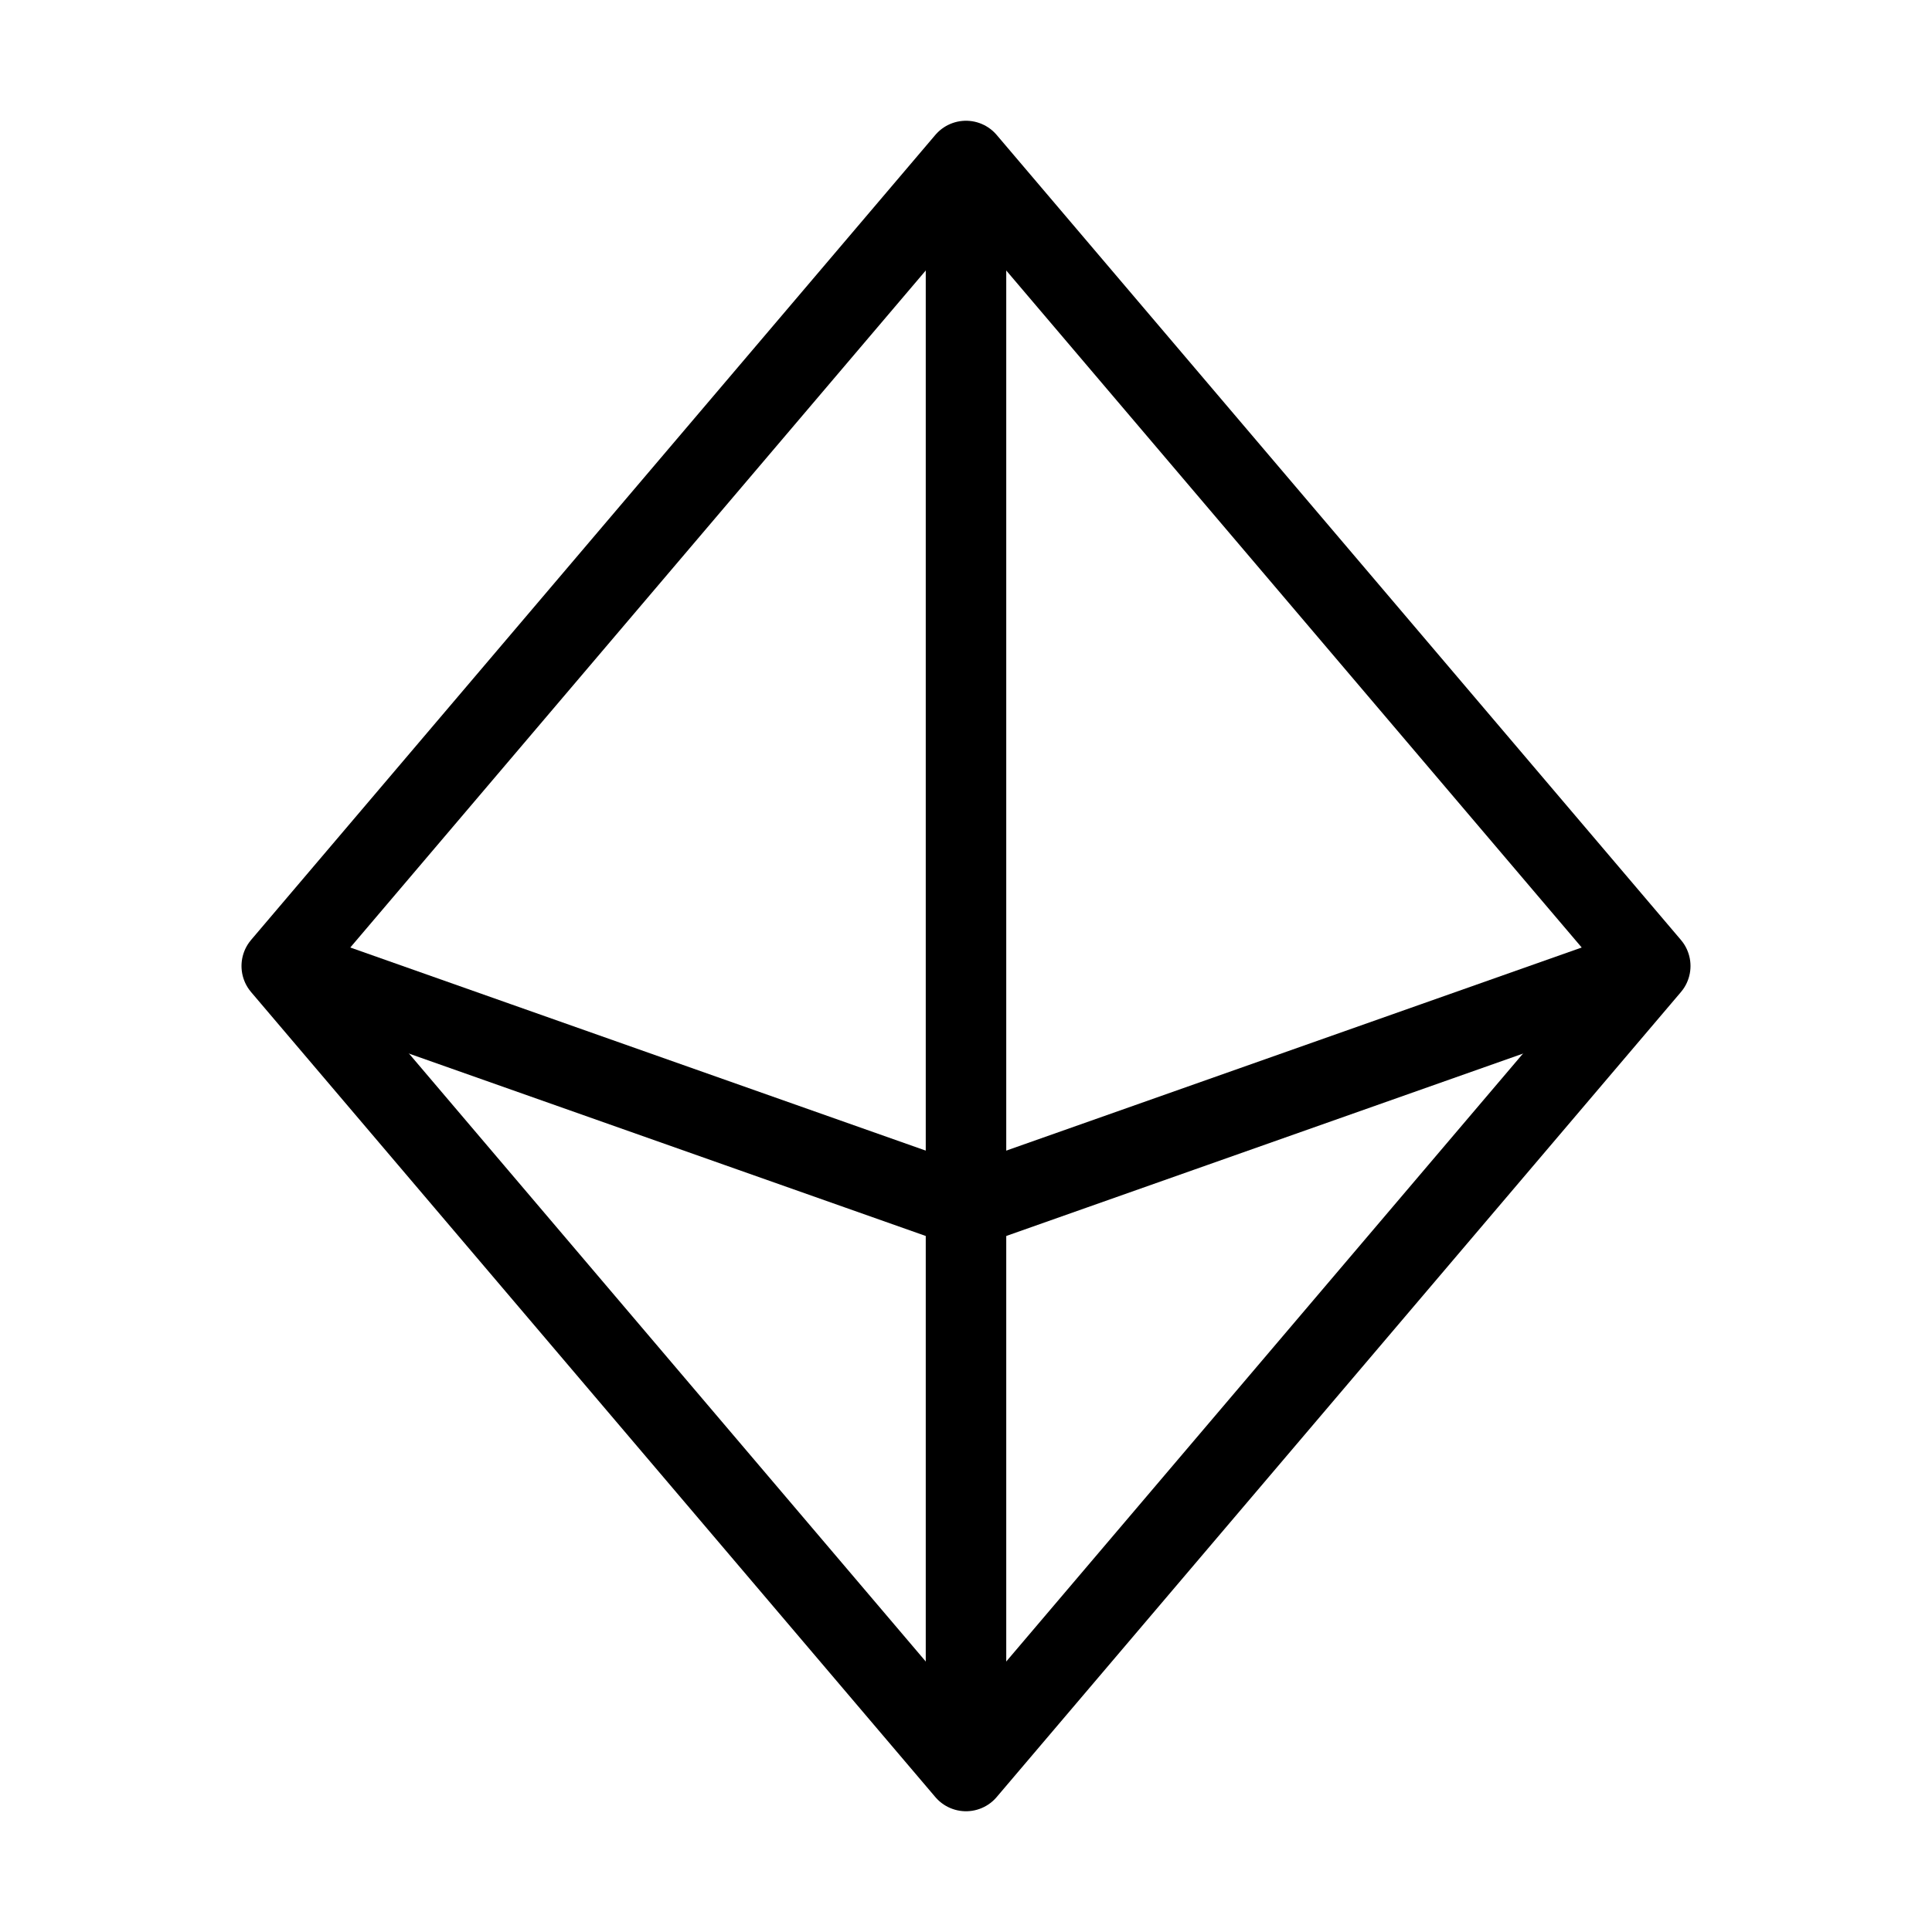
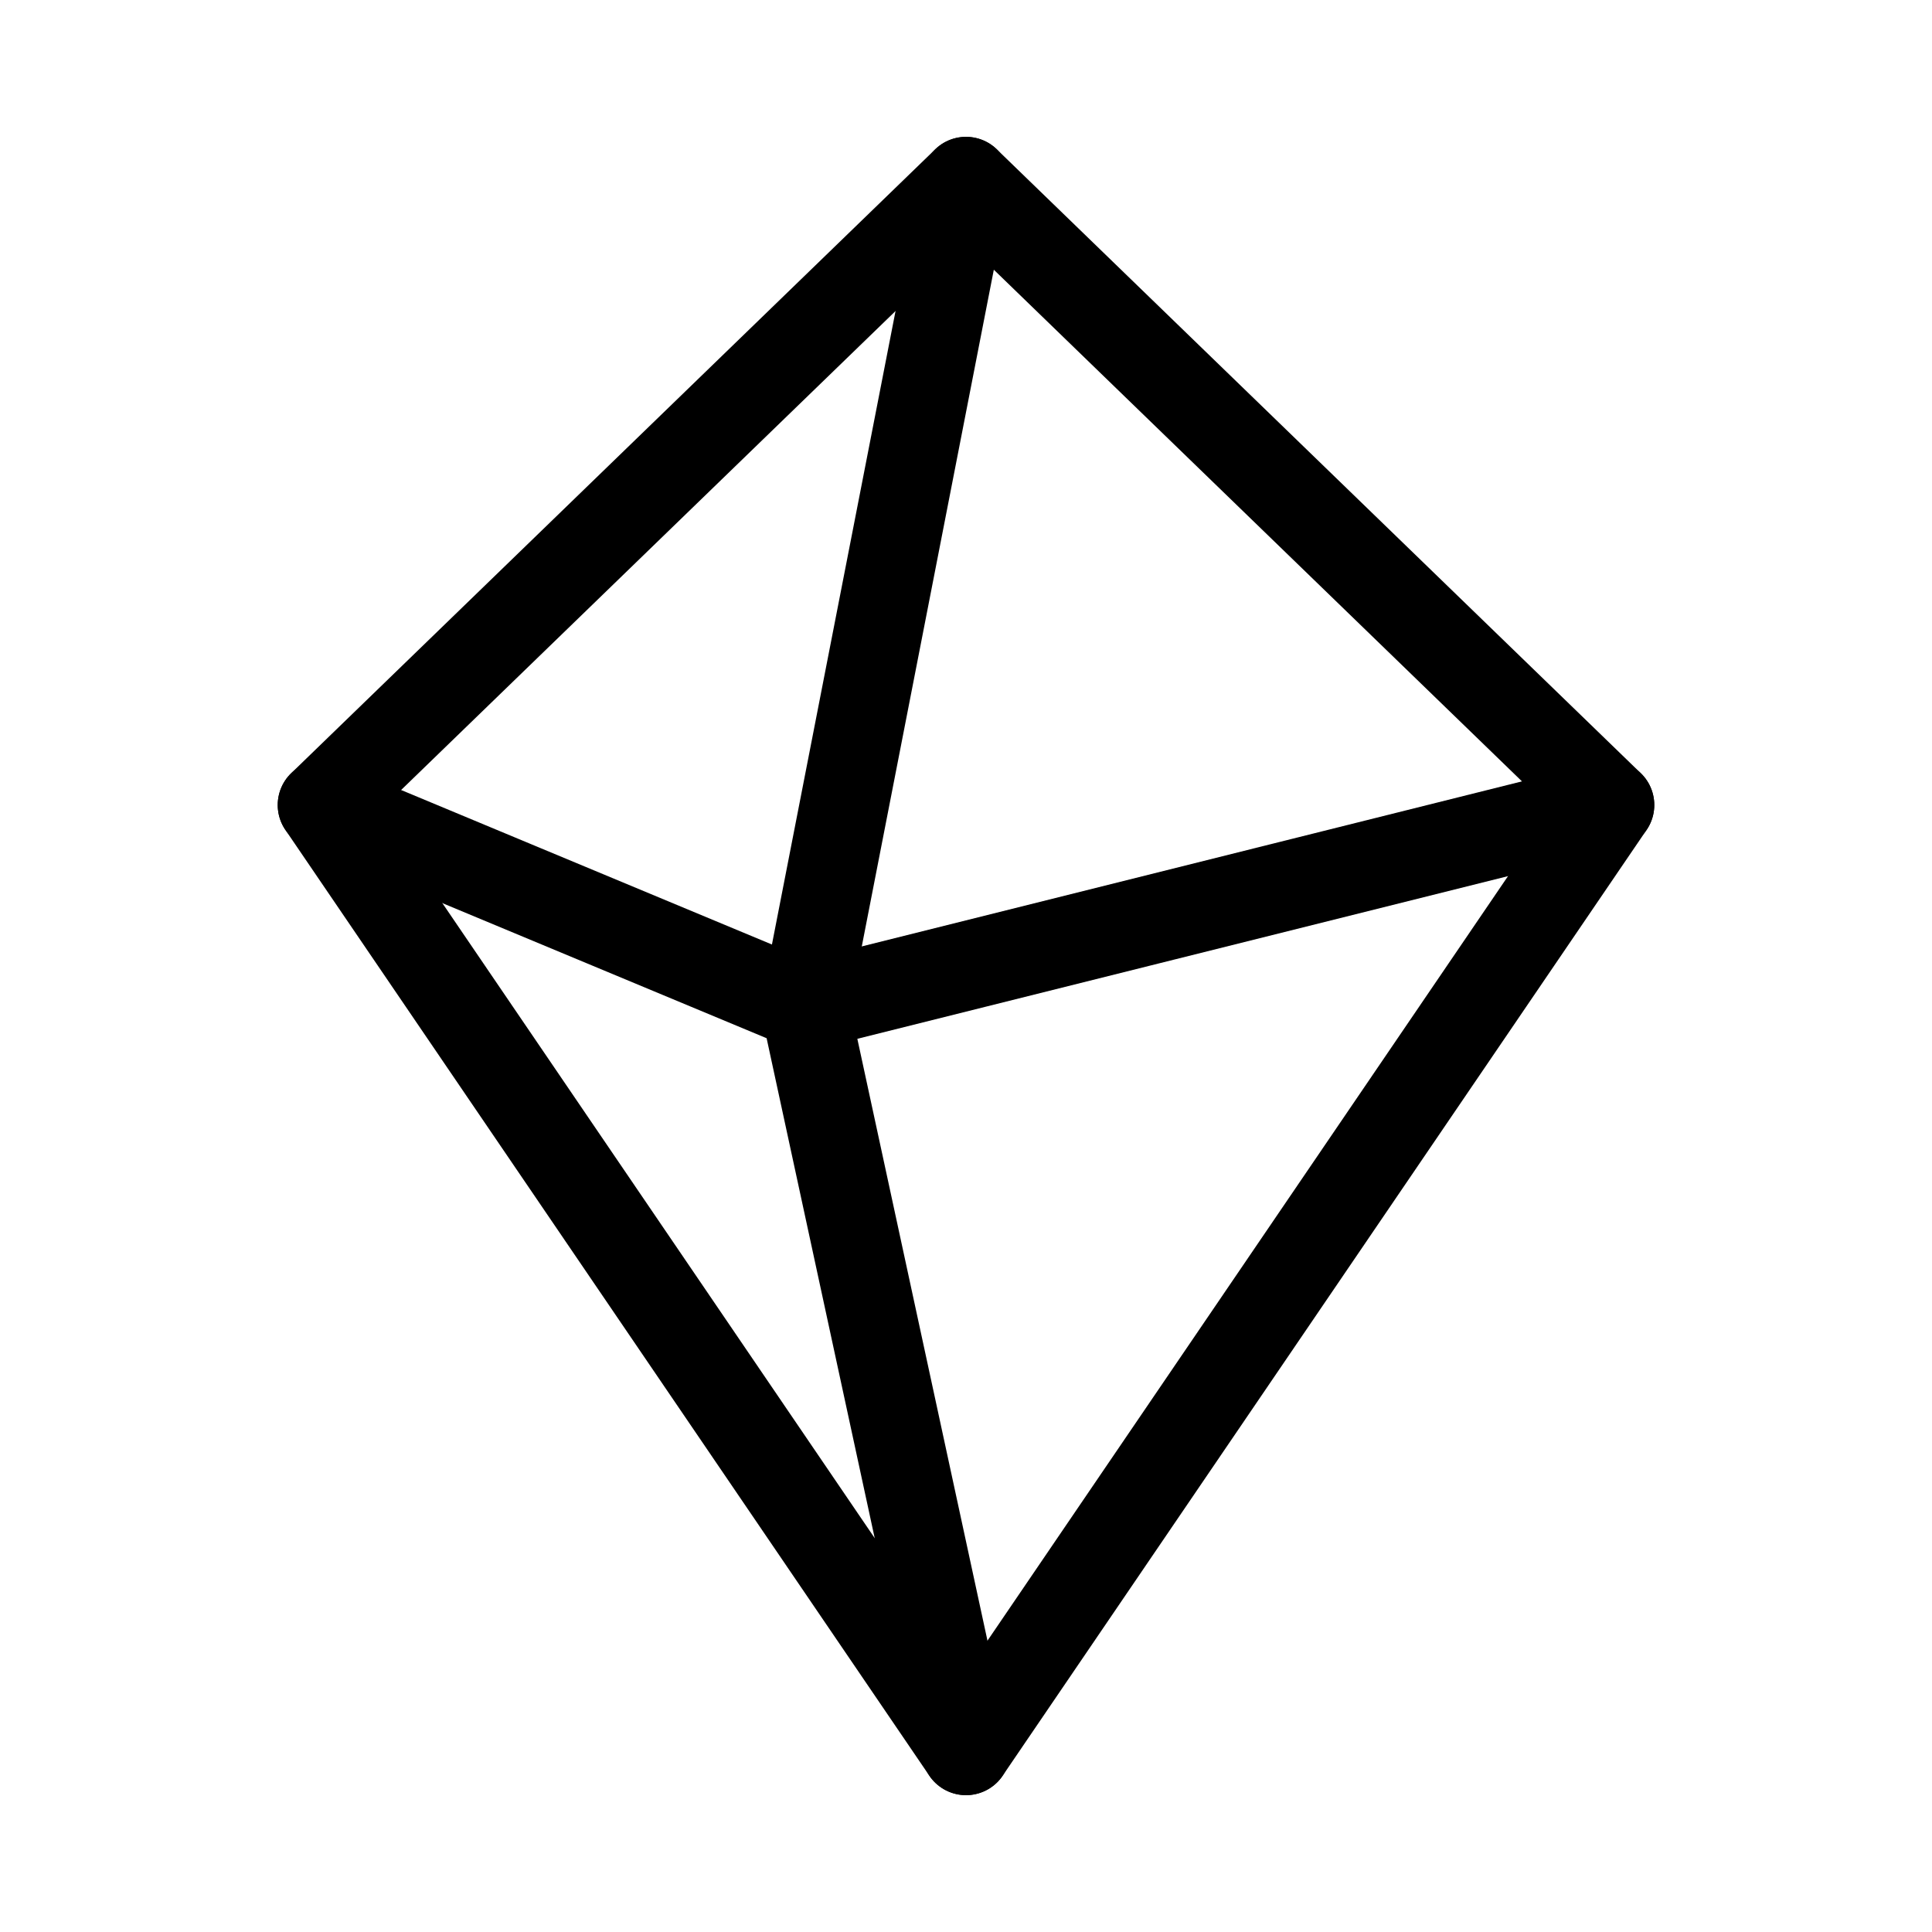
<svg xmlns="http://www.w3.org/2000/svg" viewBox="0 0 960 960">
-   <g fill="none" stroke="#000" stroke-width="40" stroke-linejoin="round">
-     <polygon points="480,80 820,480 480,880 140,480" />
-     <polyline points="140,480 480,600 820,480" />
-     <line x1="480" y1="80" x2="480" y2="600" />
-     <line x1="480" y1="600" x2="480" y2="880" />
+   <g fill="none" stroke="#000" stroke-width="44" stroke-linejoin="round" stroke-linecap="round">
+     <polygon points="480,90 800,400 480,870 160,400" />
+     <polyline points="160,400 400,500 800,400" />
+     <line x1="480" y1="90" x2="400" y2="500" />
+     <line x1="400" y1="500" x2="480" y2="870" />
  </g>
</svg>
